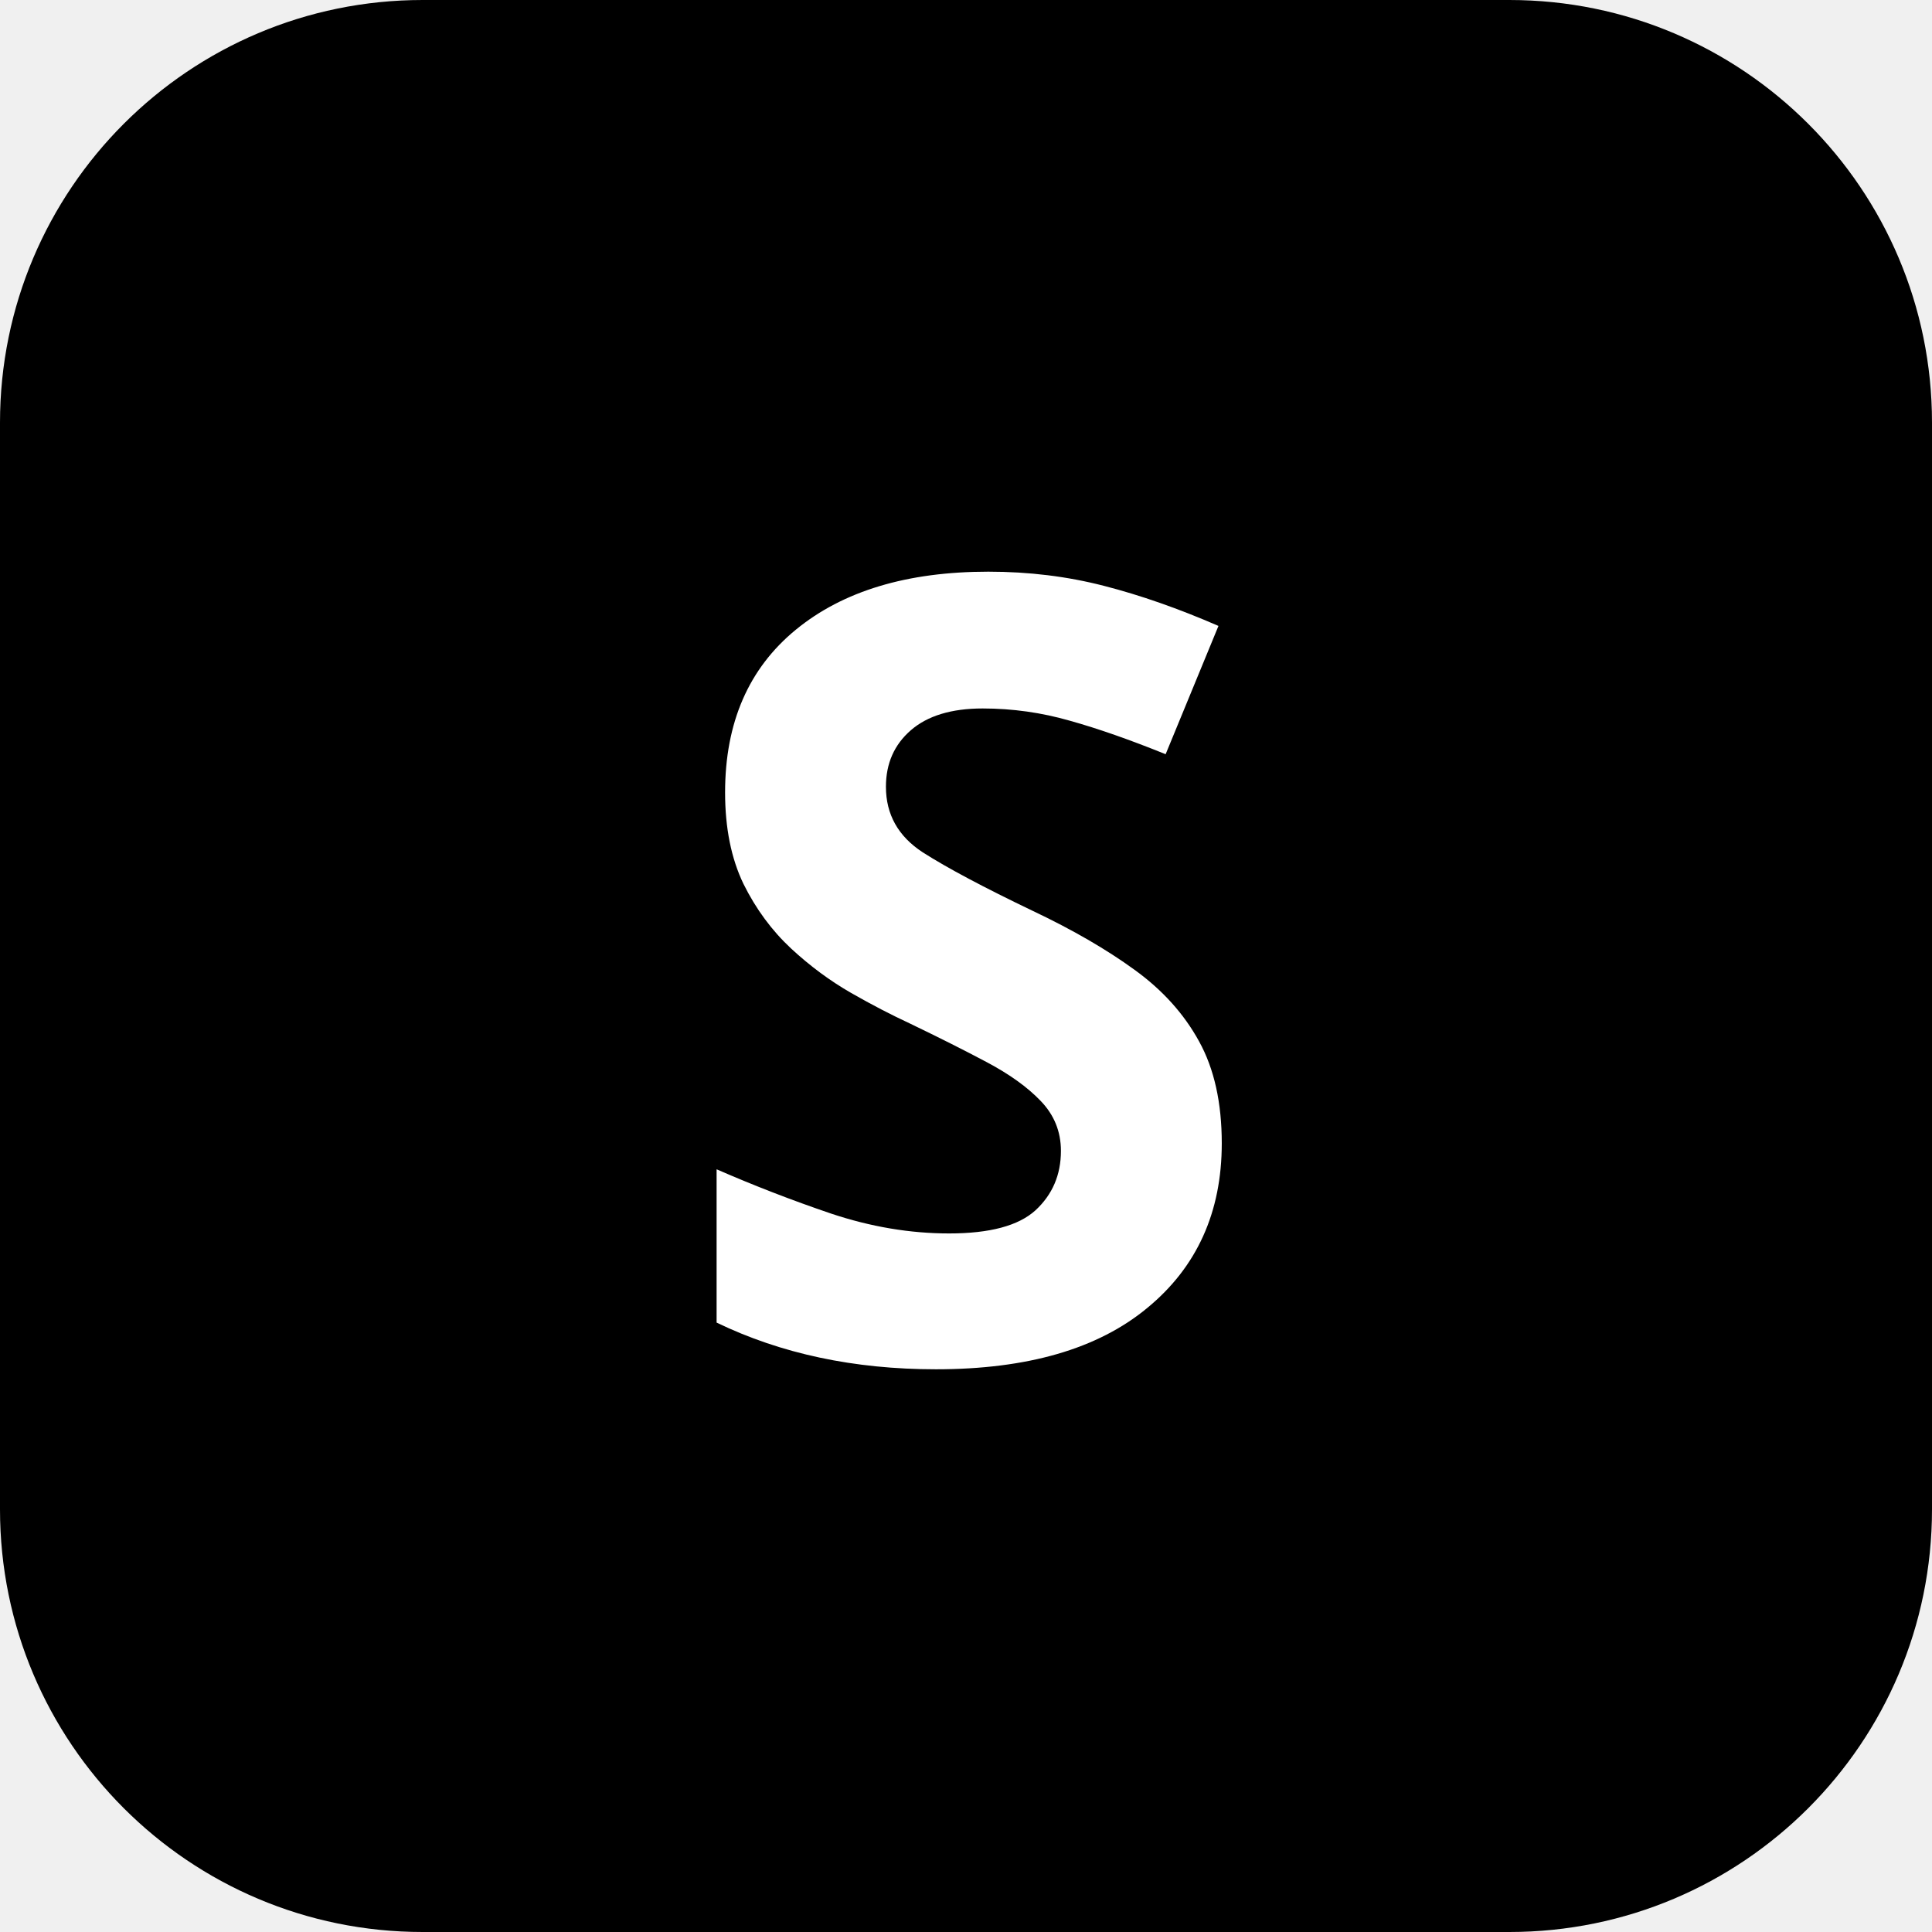
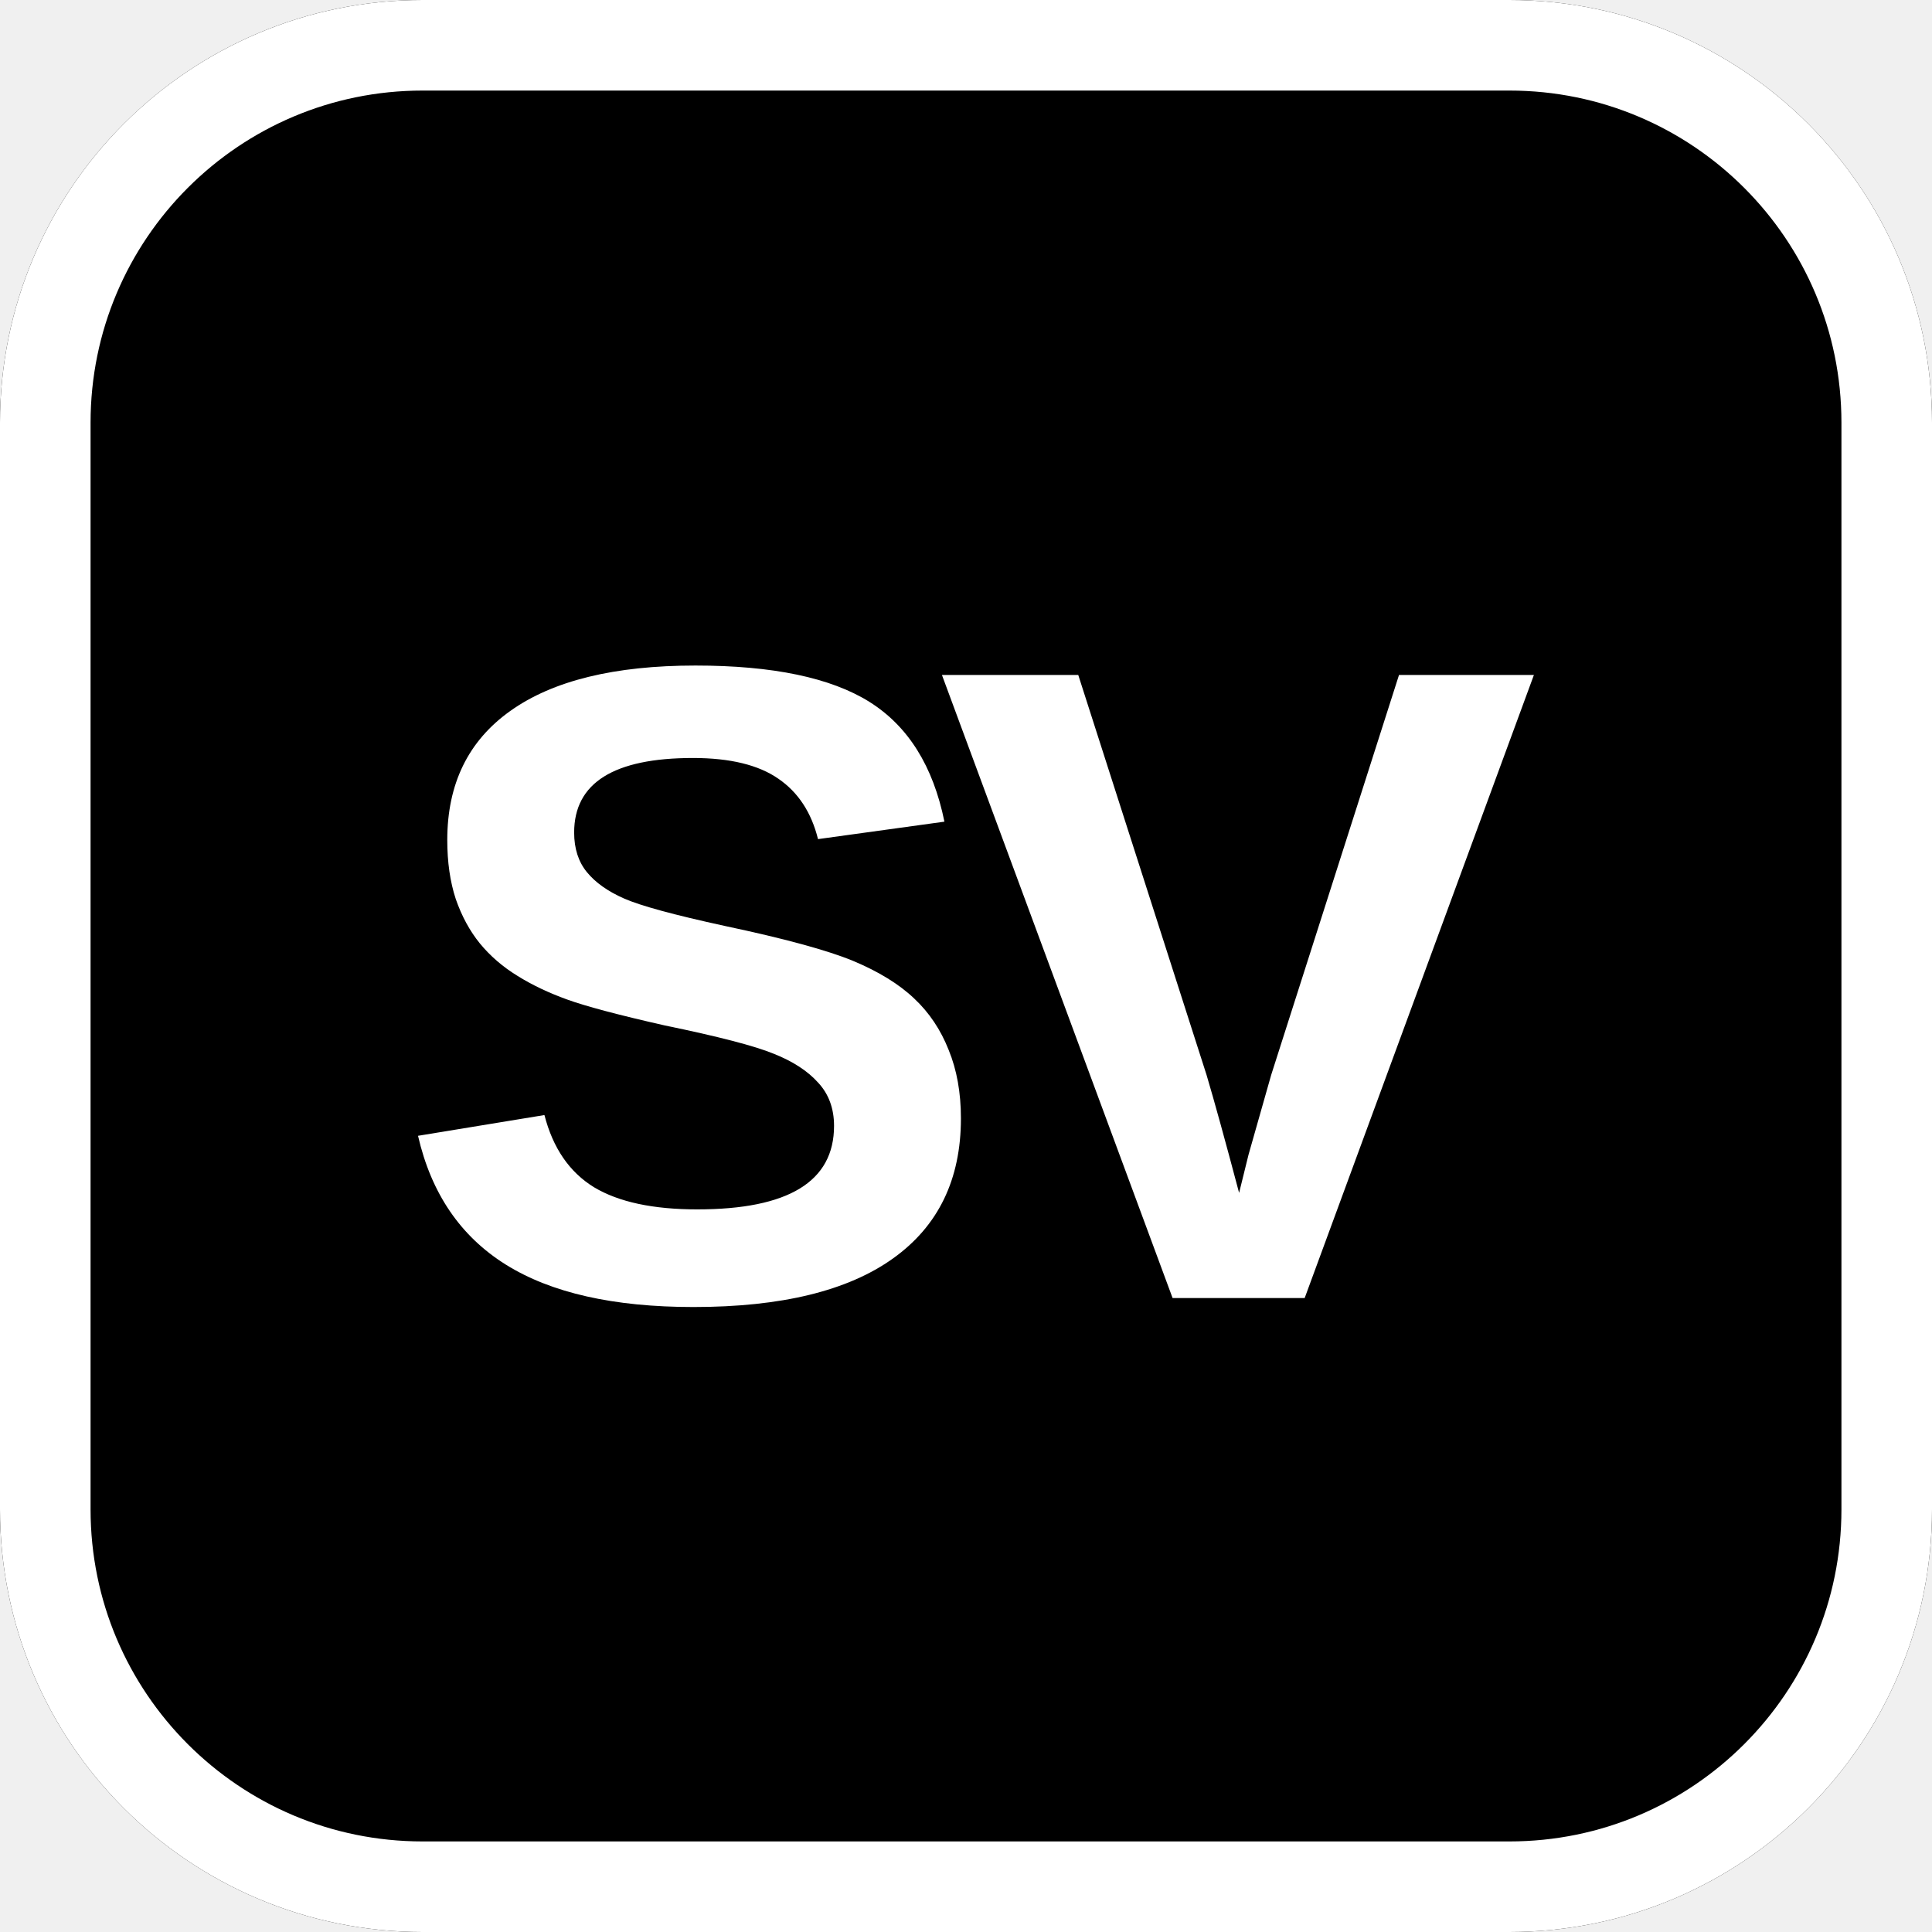
<svg xmlns="http://www.w3.org/2000/svg" viewBox="0 0 64 64">
  <rect width="64" height="64" rx="14" fill="#000" />
-   <text x="32" y="45" font-family="system-ui,sans-serif" font-size="36" font-weight="700" text-anchor="middle" fill="#fff">S</text>
+   <rect x="1.5" y="1.5" width="61" height="61" rx="12.5" fill="none" stroke="#fff" stroke-width="3" />
+   <text x="32" y="43" font-family="Arial Black,Arial,Helvetica,sans-serif" font-size="30" font-weight="900" letter-spacing="-2" text-anchor="middle" fill="#fff">SV</text>
</svg>
